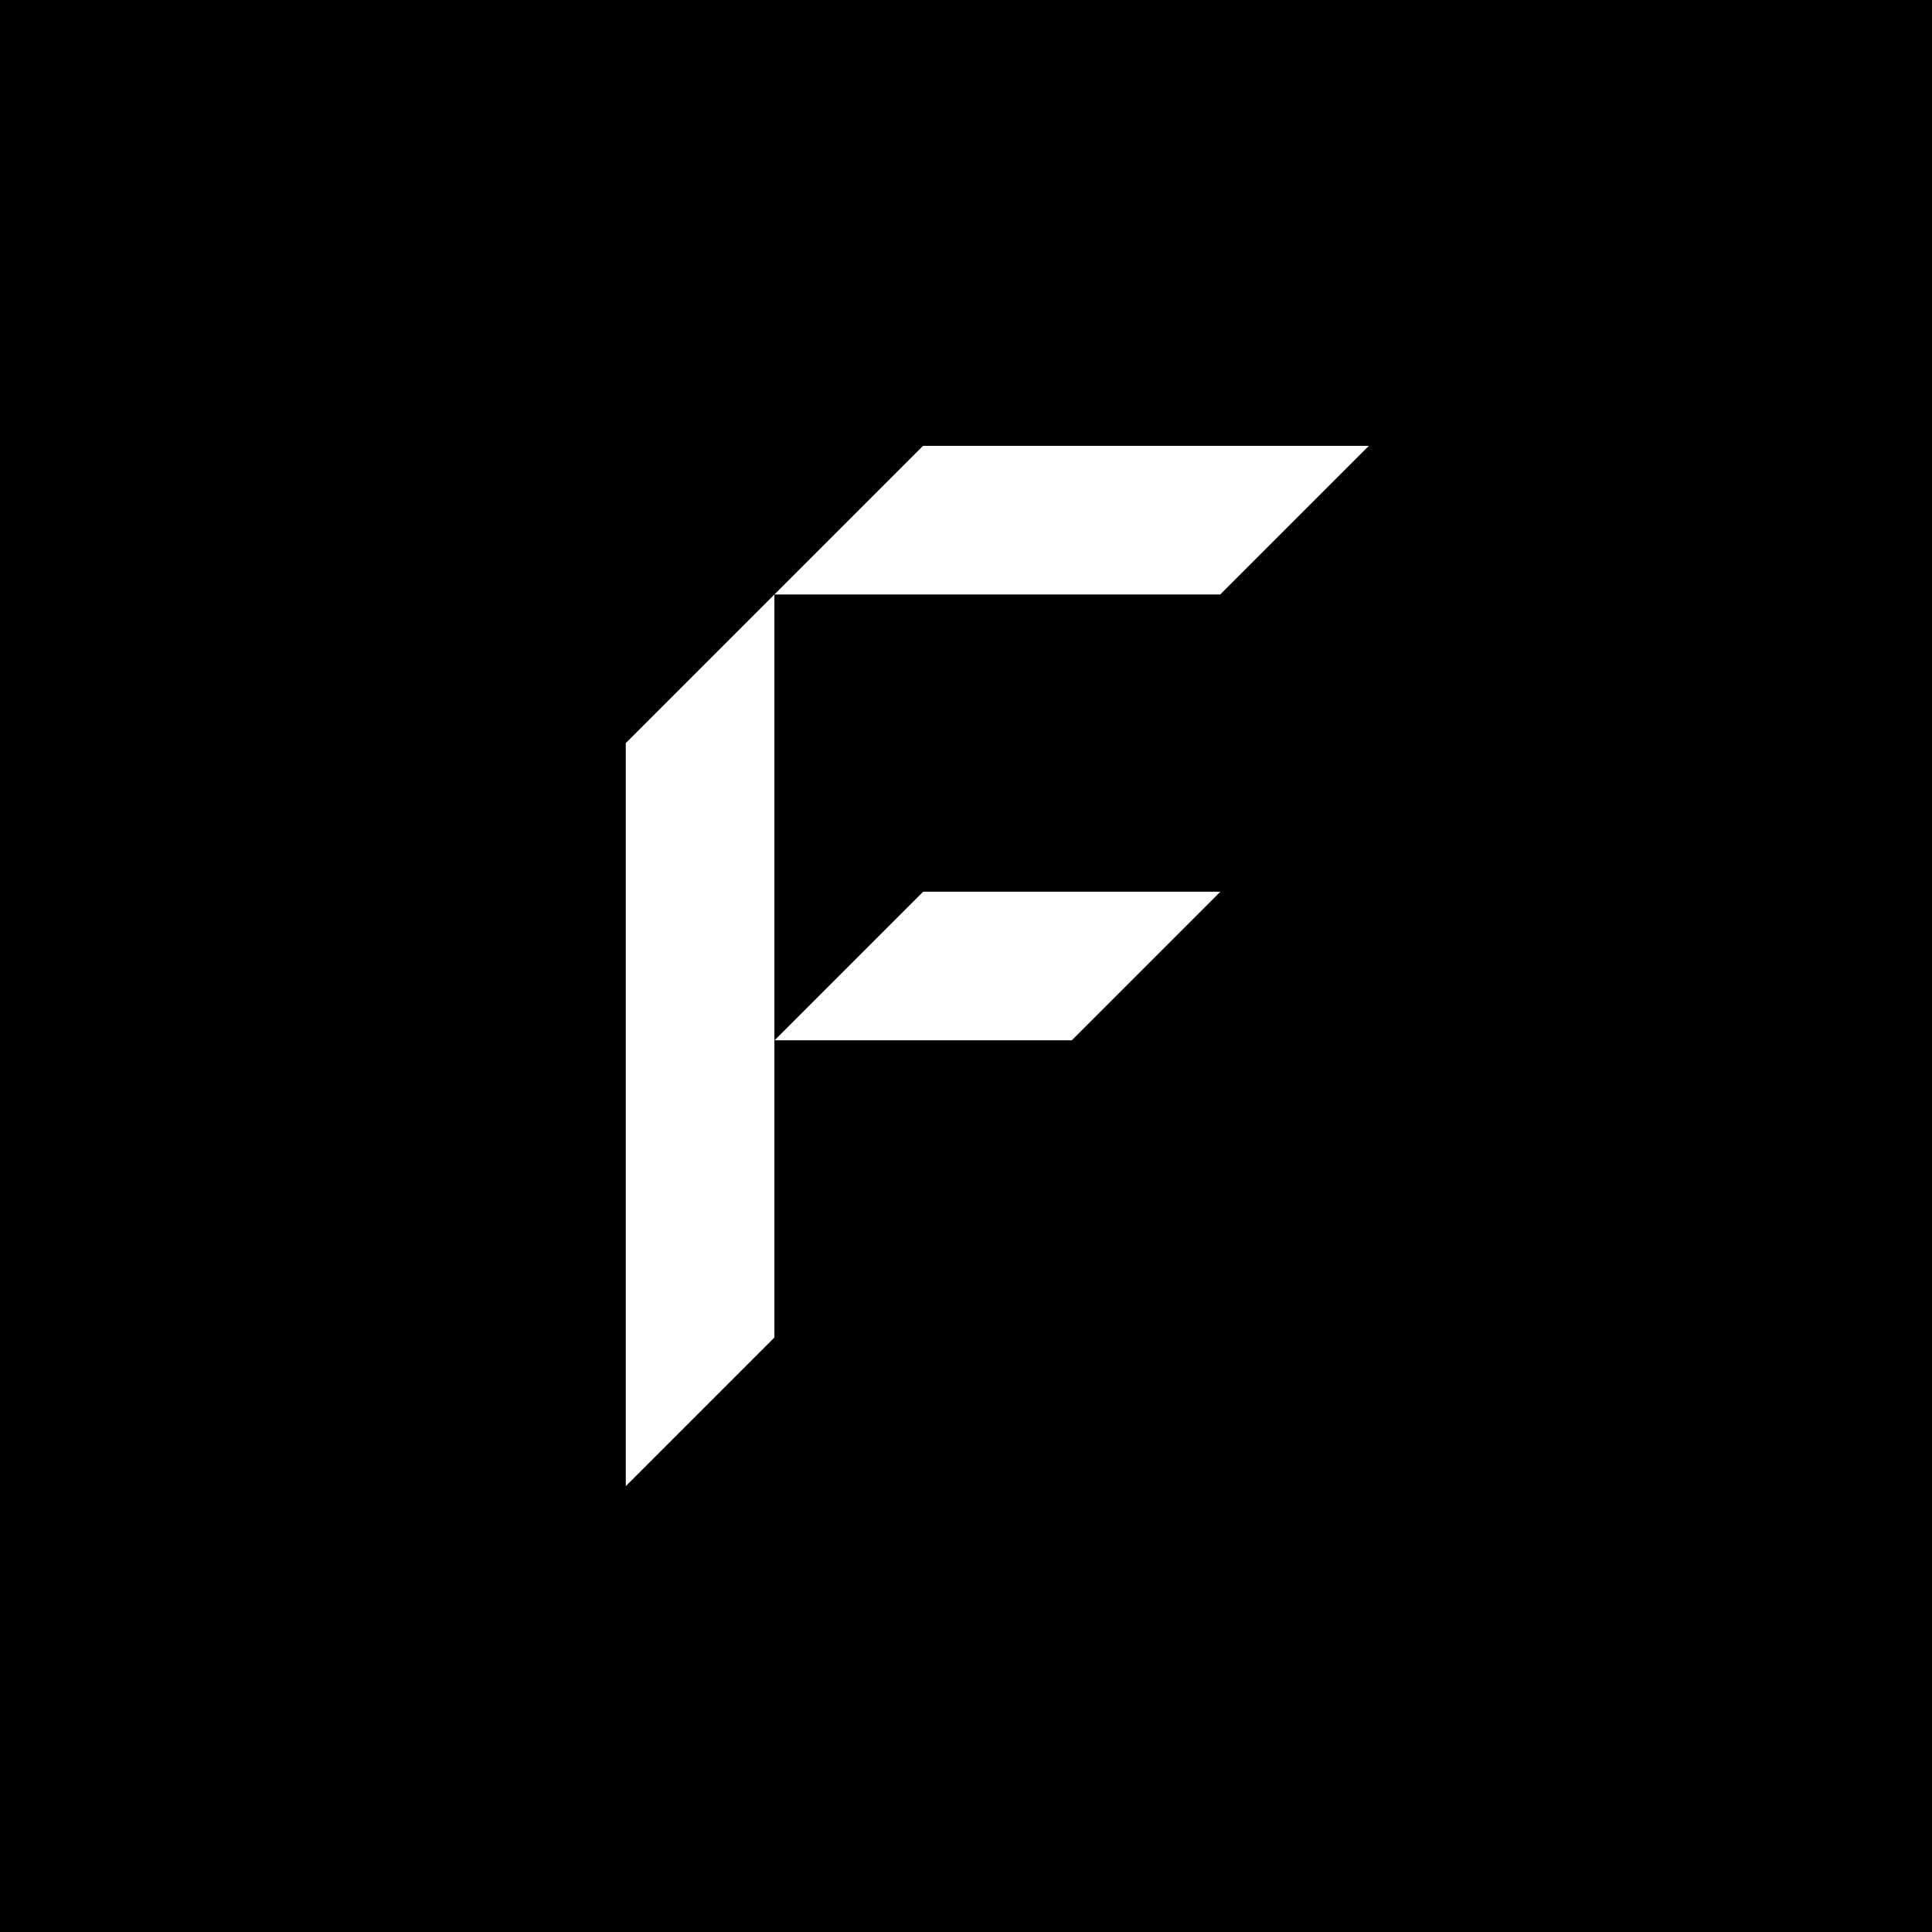
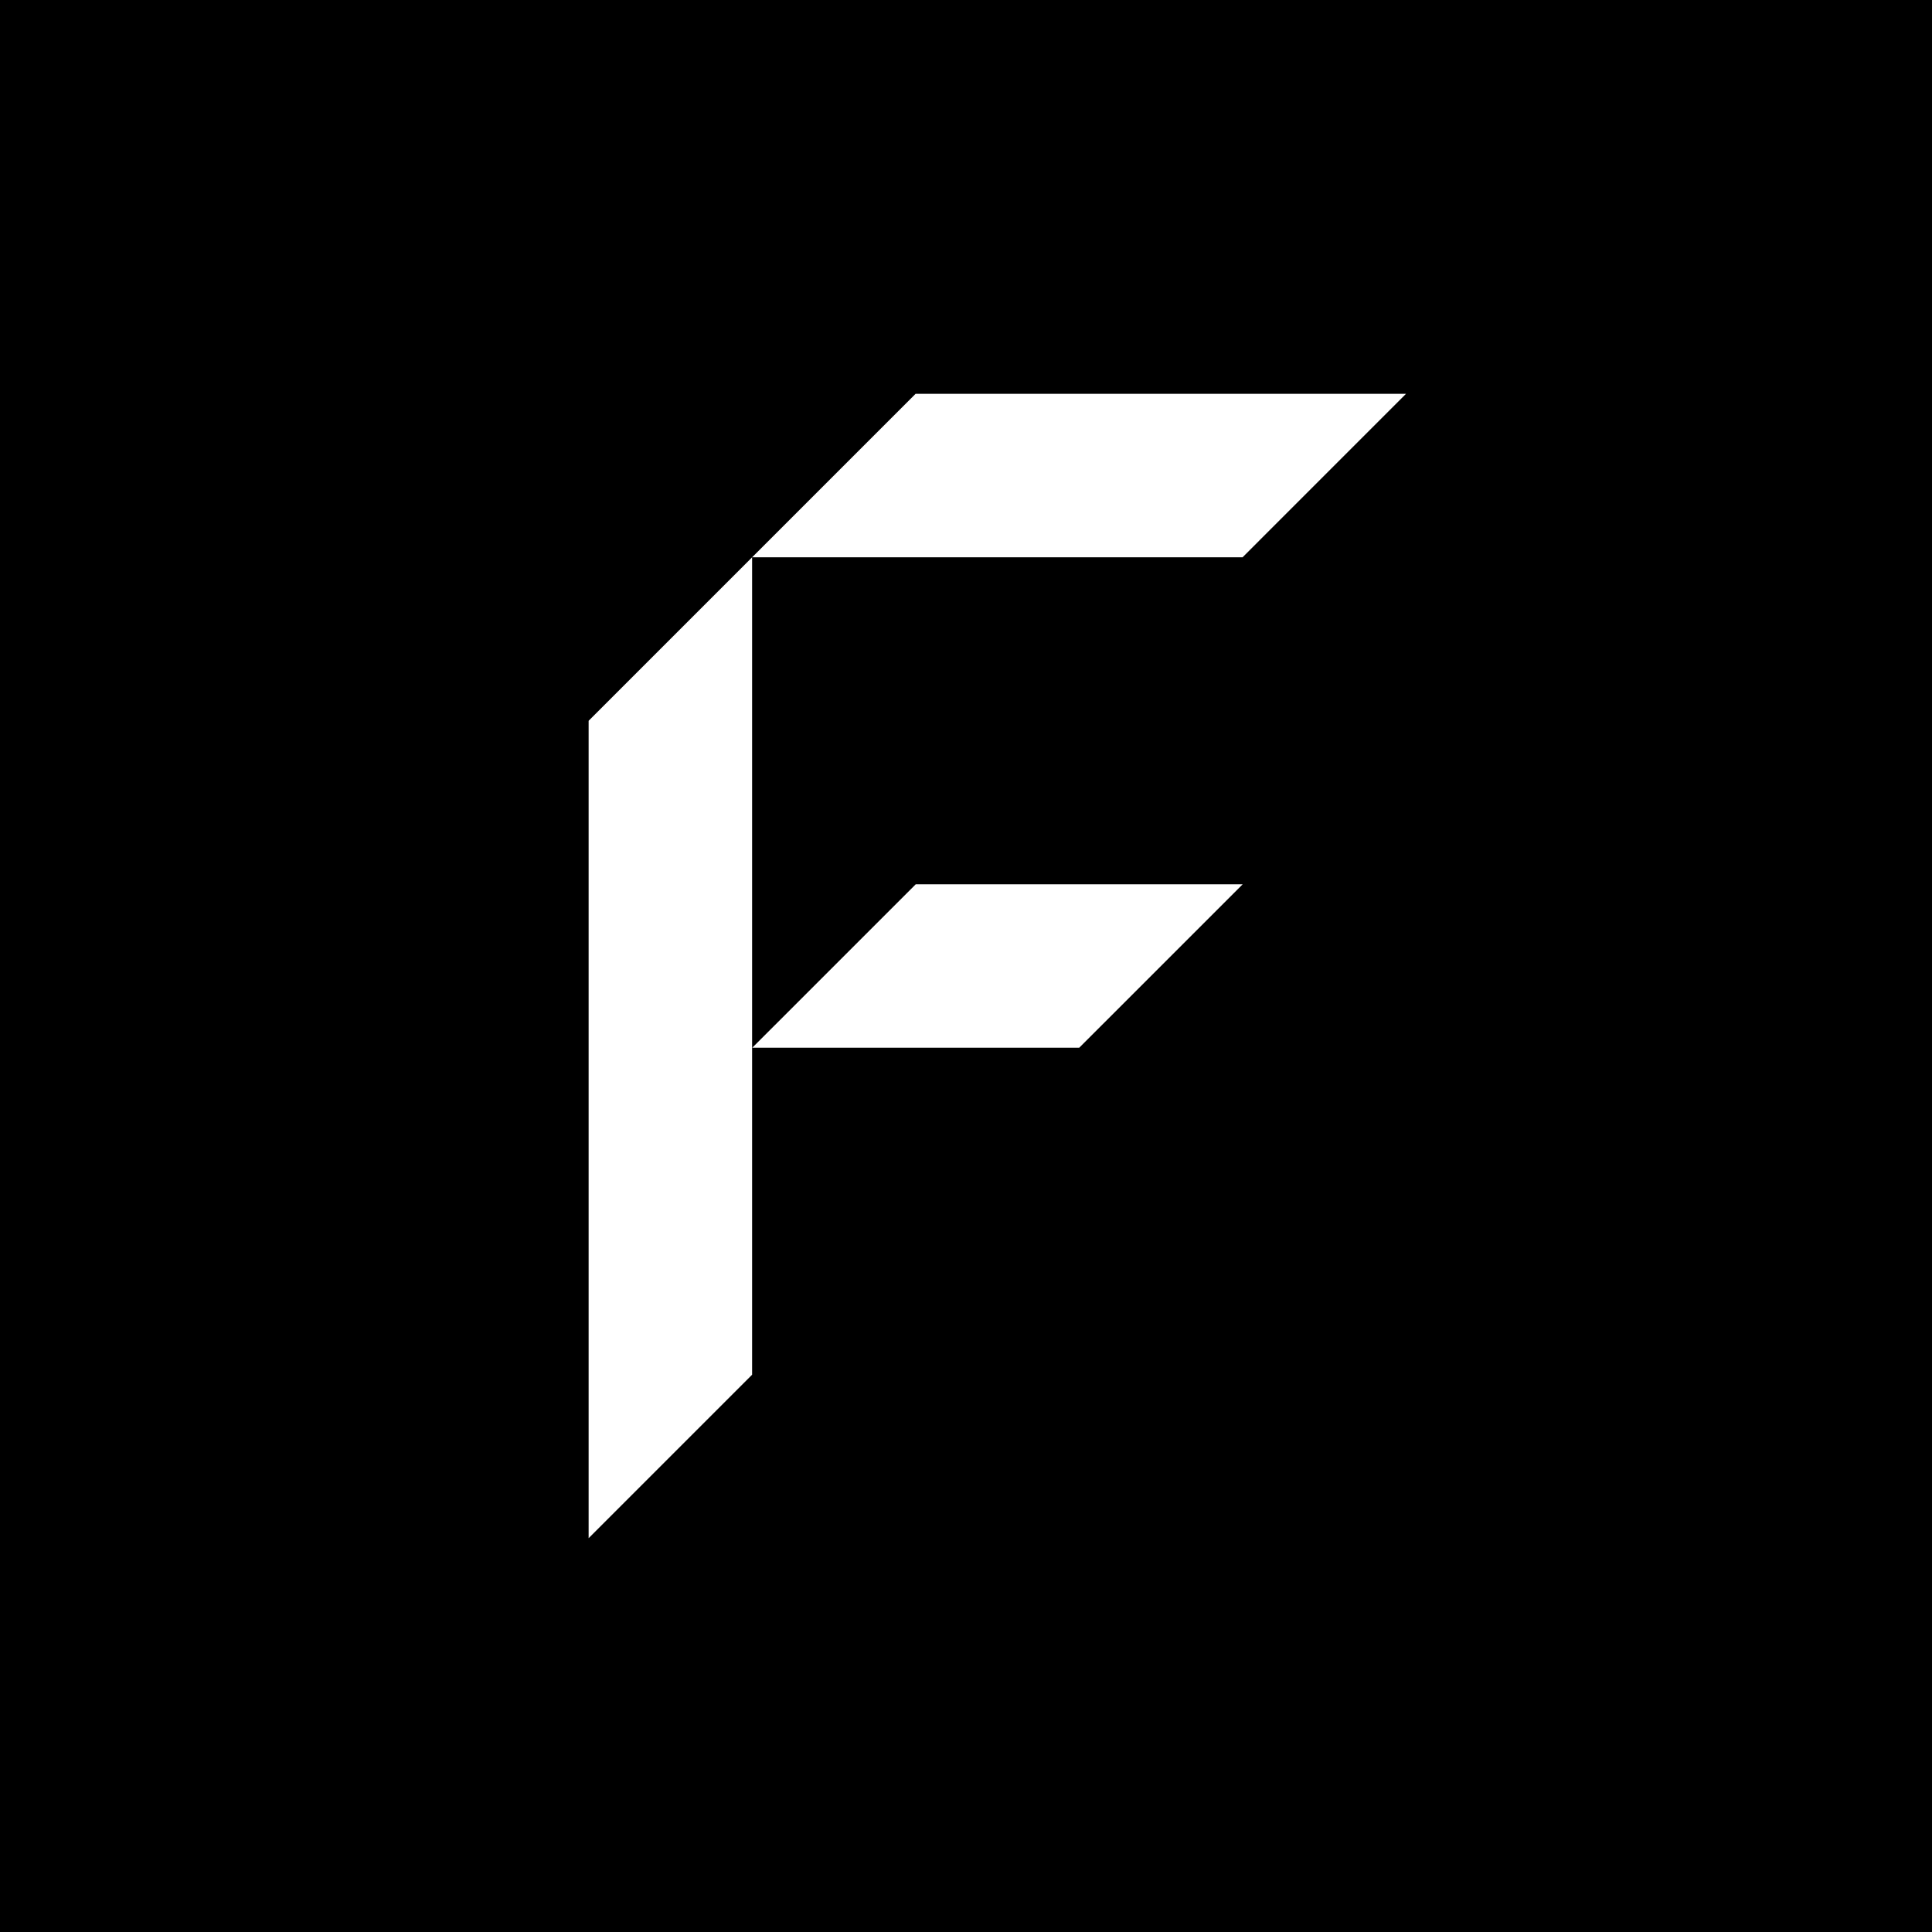
<svg xmlns="http://www.w3.org/2000/svg" width="128" height="128" viewBox="0 0 128 128" fill="none">
  <rect width="128" height="128" fill="black" style="fill:black;fill-opacity:1;" />
-   <path d="M41.46 49.231L51.306 39.385V88.615L41.46 98.462V49.231Z" fill="white" style="fill:white;fill-opacity:1;" />
-   <path d="M61.152 29.539H90.691L80.845 39.385H51.306L61.152 29.539Z" fill="white" style="fill:white;fill-opacity:1;" />
-   <path d="M61.162 59.077H80.854L71.008 68.923H51.316L61.162 59.077Z" fill="white" style="fill:white;fill-opacity:1;" />
+   <path d="M38.998 47.754L49.829 36.923V91.077L38.998 101.908V47.754Z" fill="white" style="fill:white;fill-opacity:1;" />
+   <path d="M60.66 26.092H93.152L82.322 36.923H49.829L60.66 26.092Z" fill="white" style="fill:white;fill-opacity:1;" />
+   <path d="M60.671 58.585H82.332L71.501 69.415H49.84L60.671 58.585Z" fill="white" style="fill:white;fill-opacity:1;" />
</svg>
